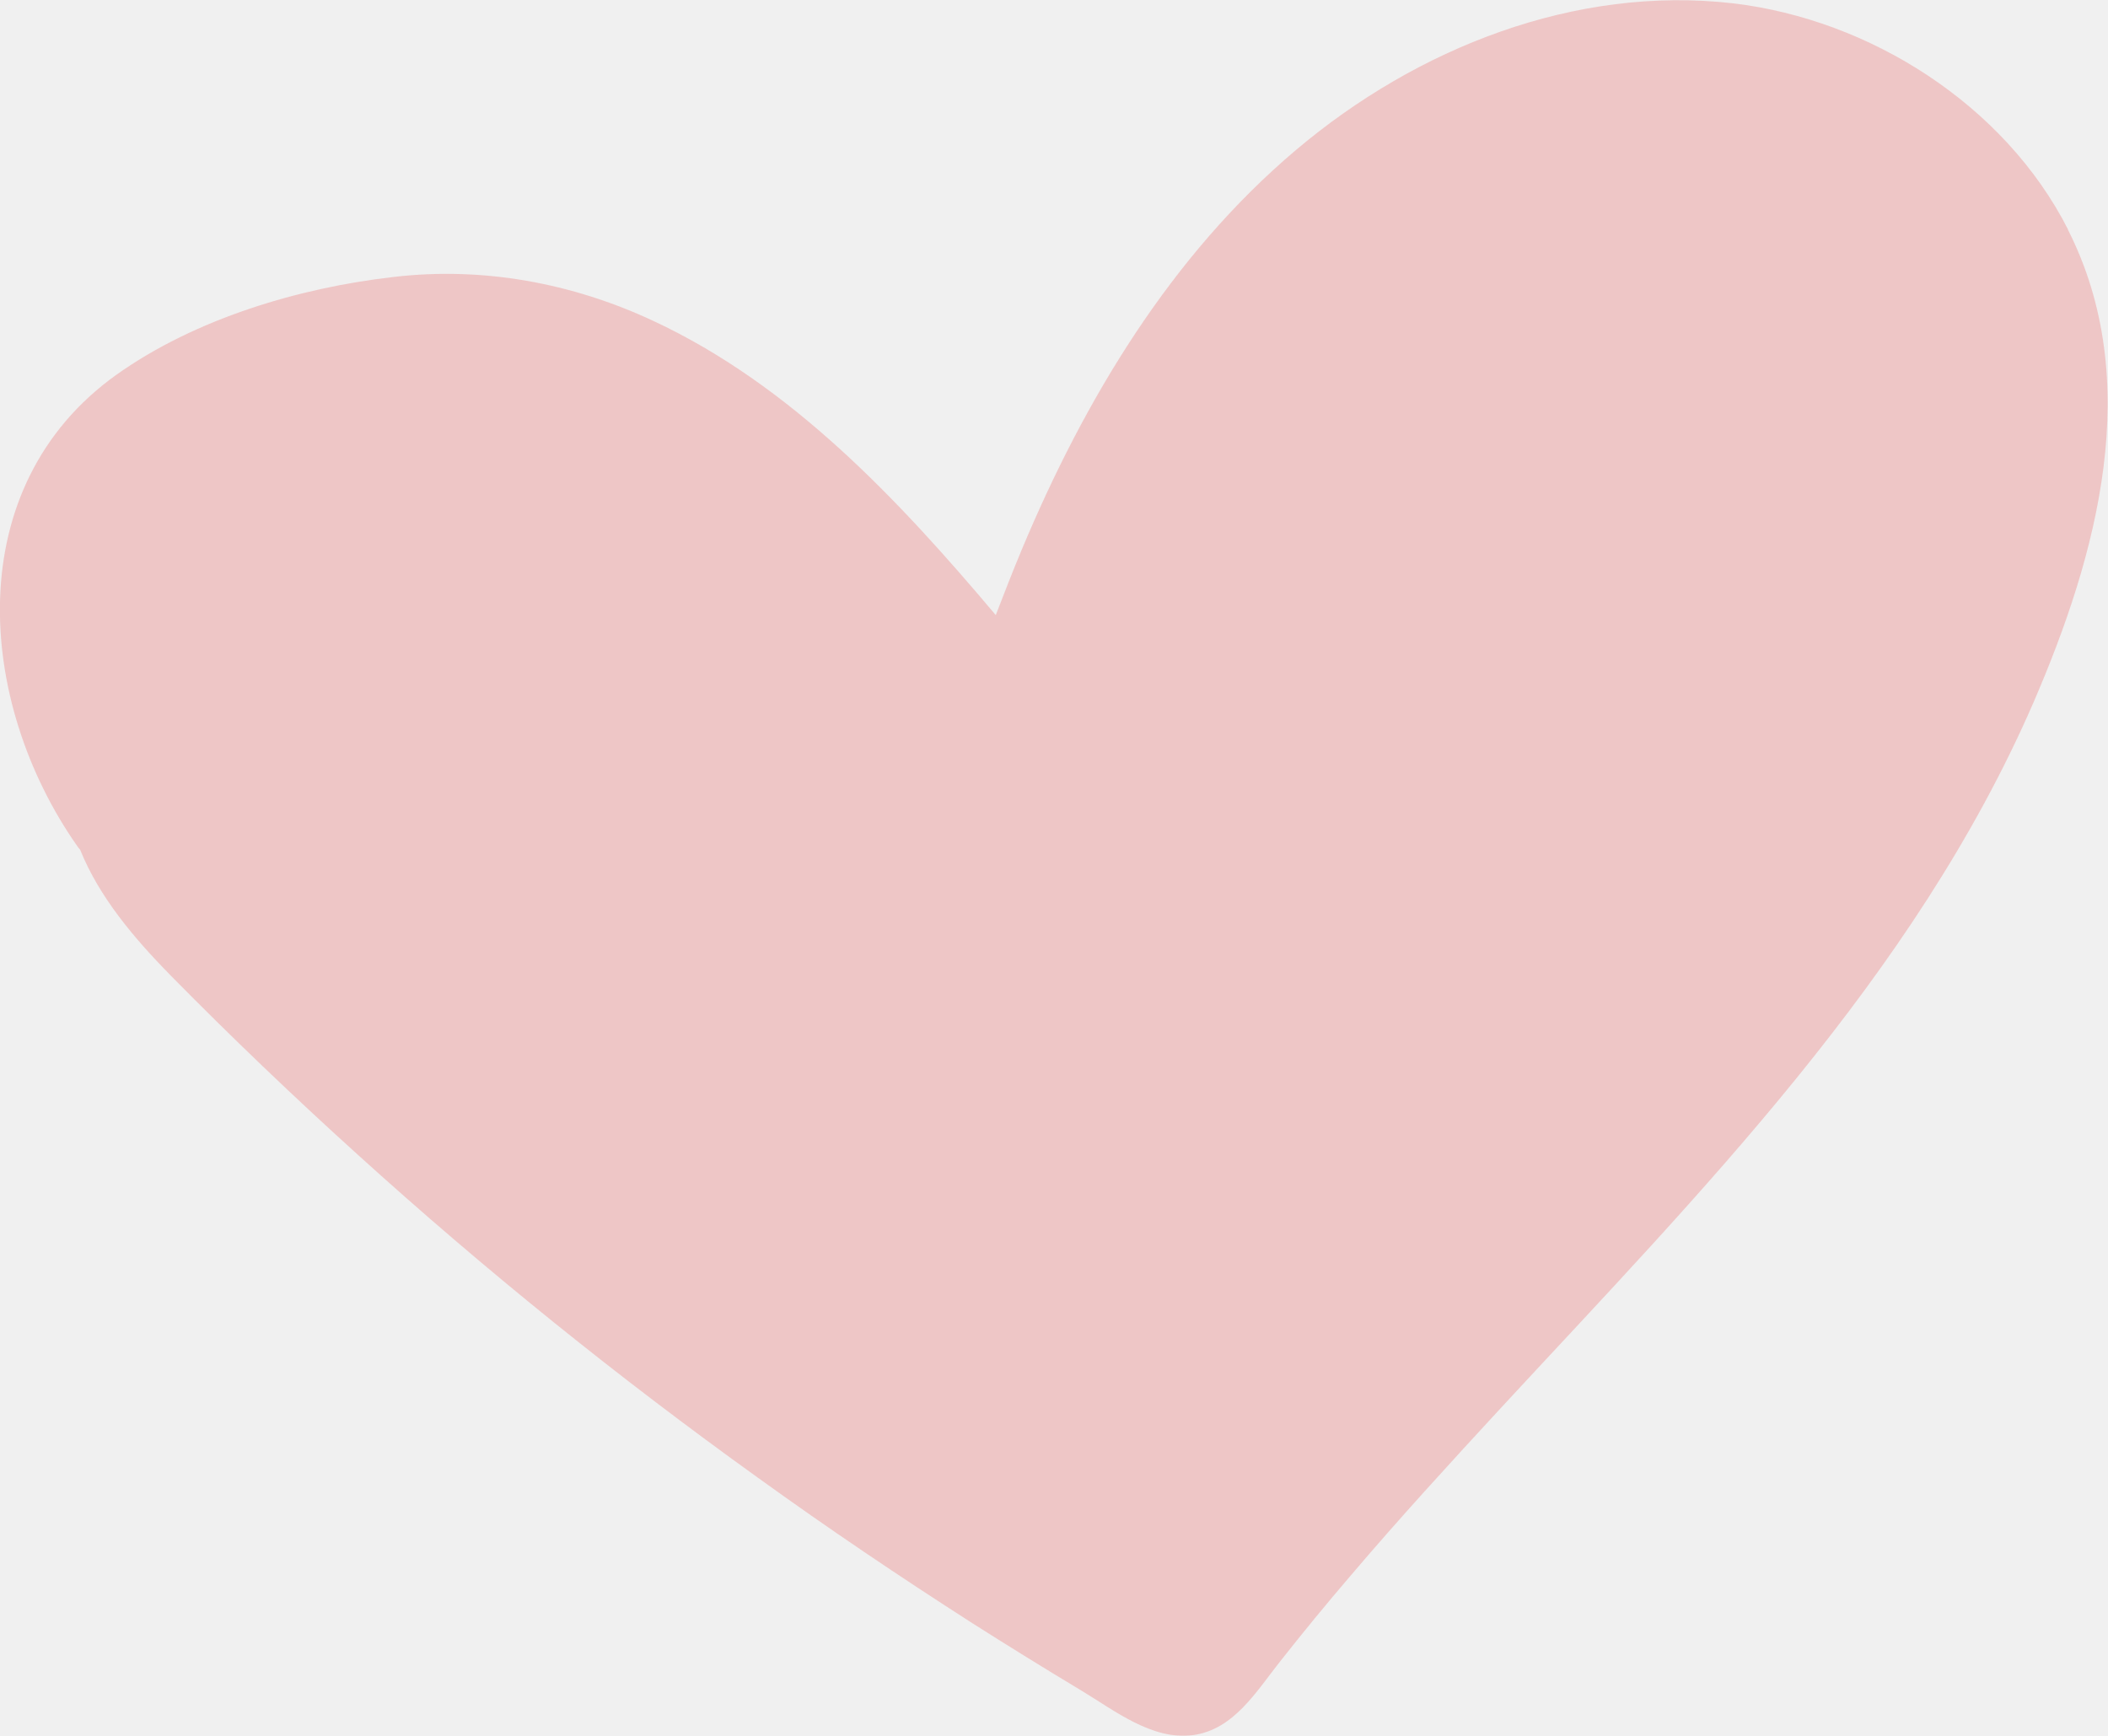
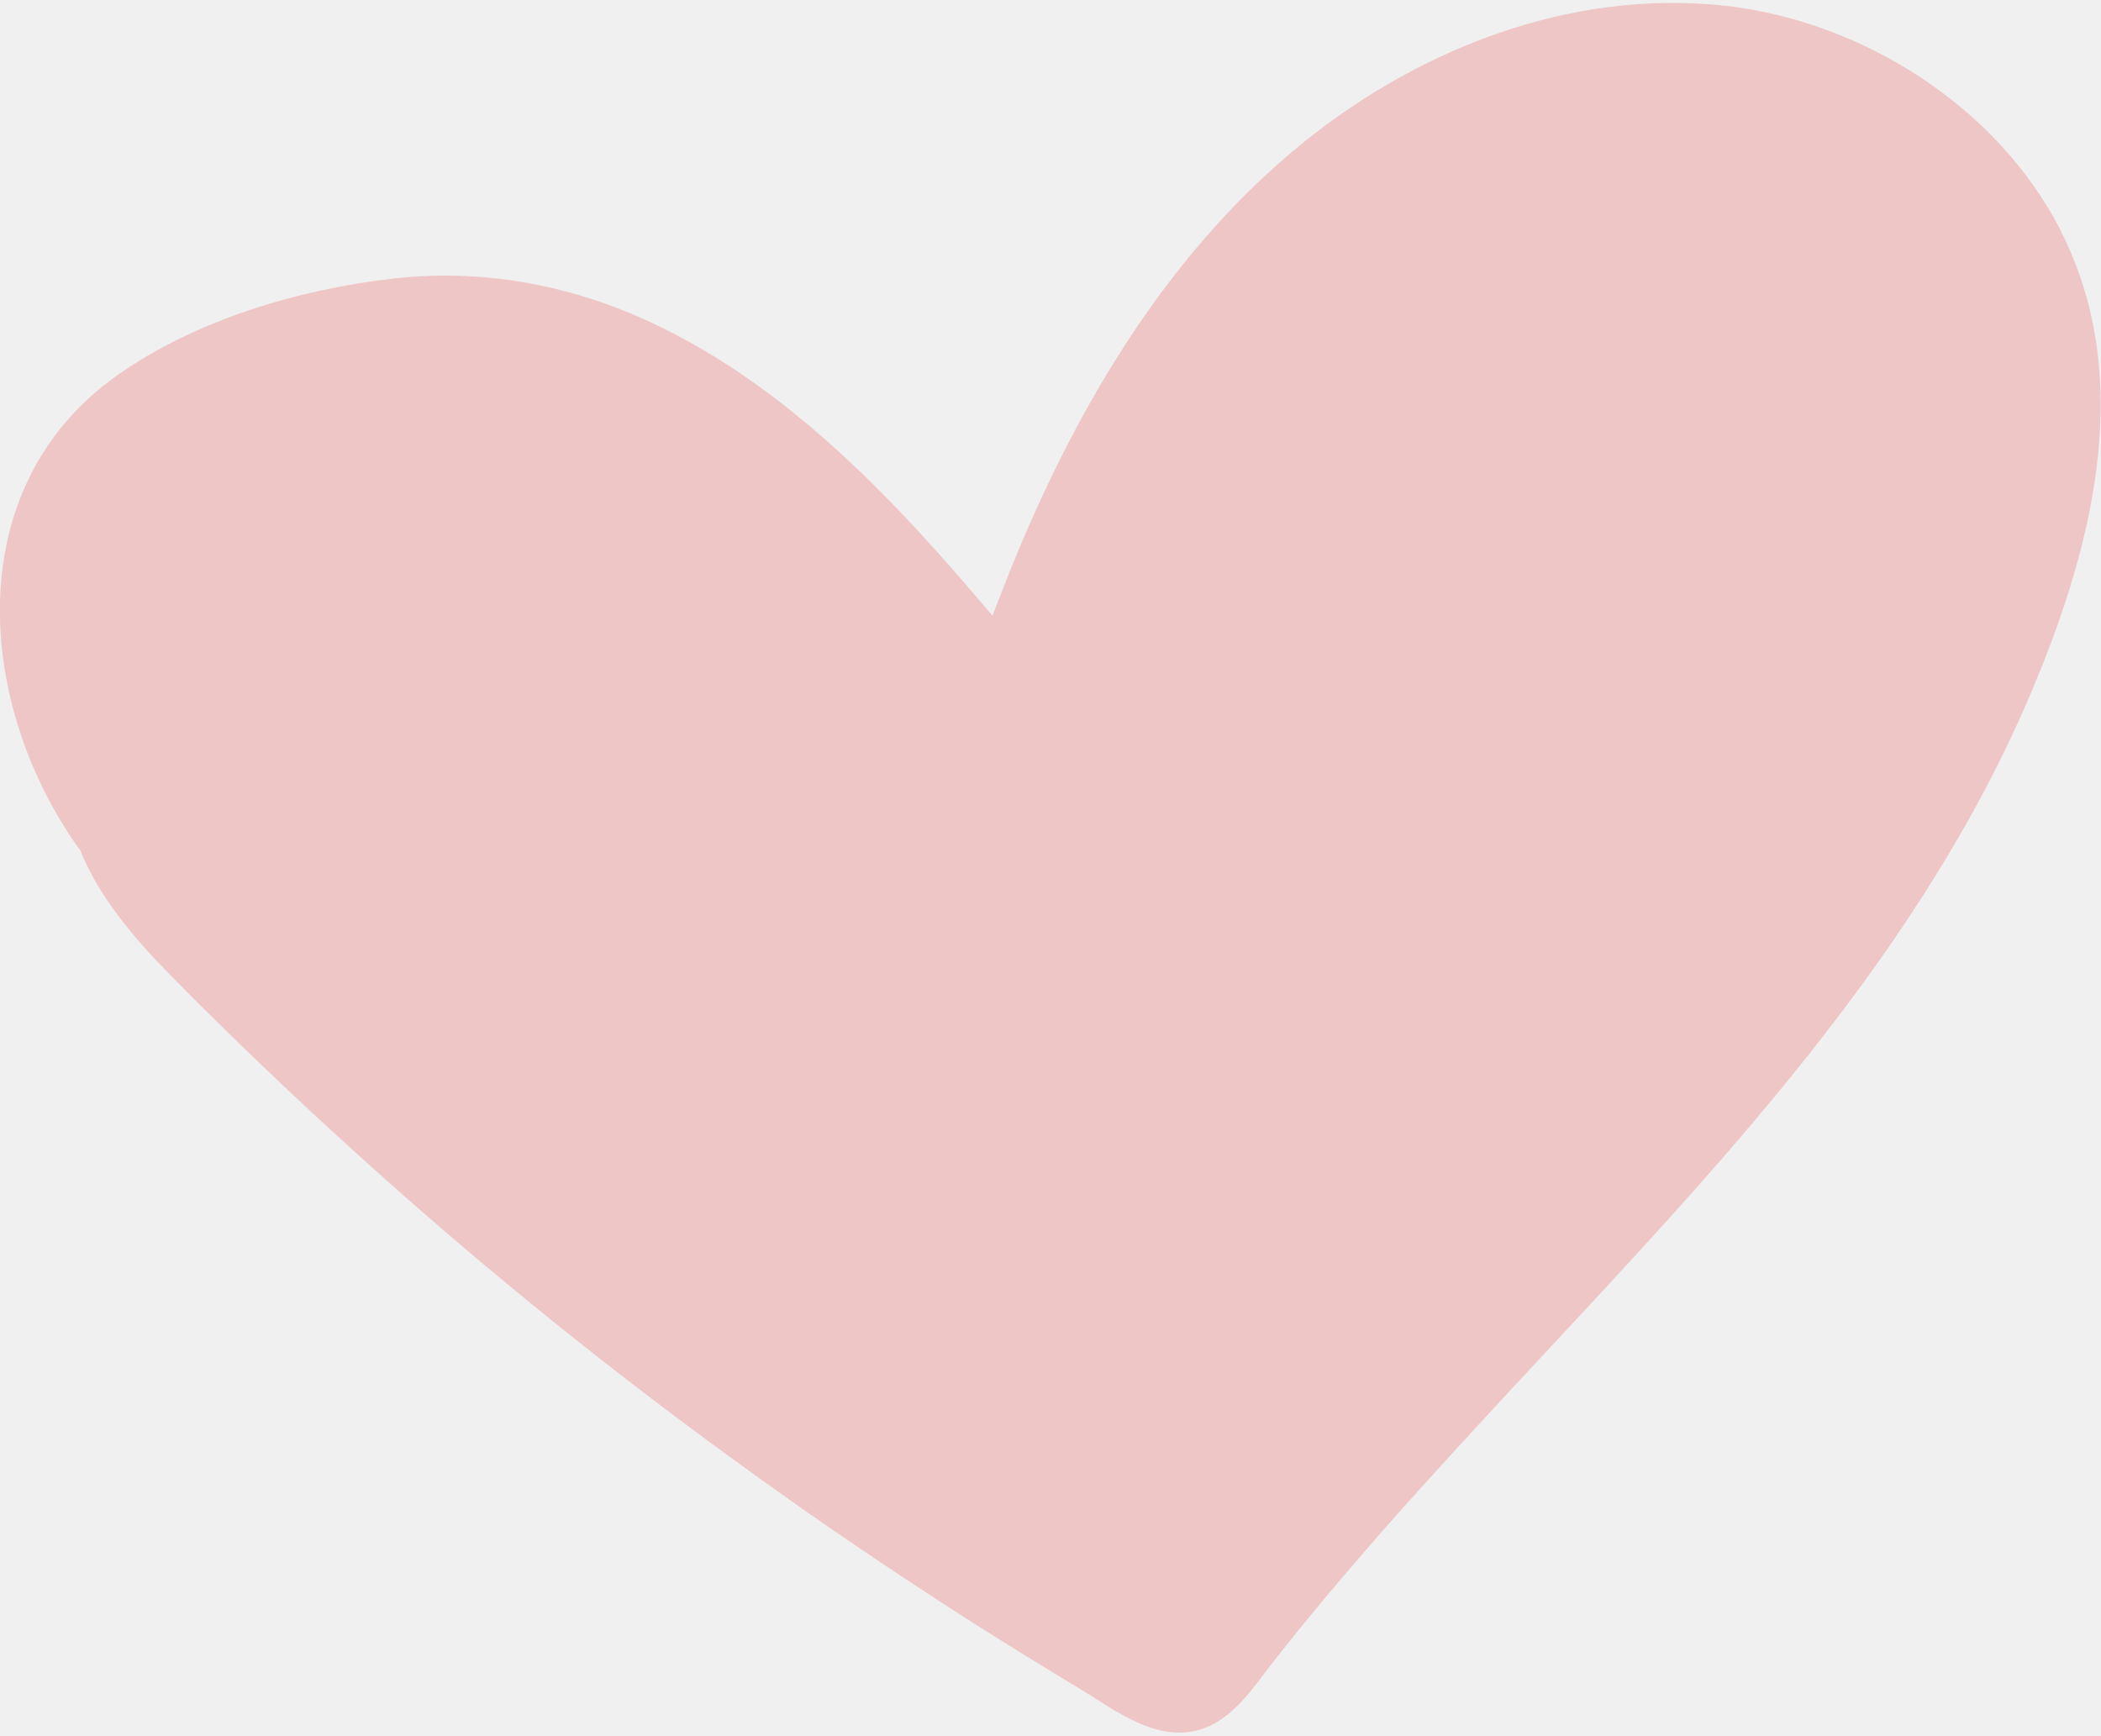
- <svg xmlns="http://www.w3.org/2000/svg" width="51" height="42" viewBox="0 0 51 42" fill="none">
+ <svg xmlns="http://www.w3.org/2000/svg" width="46" height="38" viewBox="0 0 51 42" fill="none">
  <g opacity="0.4" clip-path="url(#clip0_2_3238)">
    <path d="M50.034 5.554C48.496 2.529 45.232 0.47 41.932 0.081C38.105 -0.361 34.268 1.165 31.353 3.63C28.33 6.186 26.247 9.654 24.726 13.284C24.503 13.816 24.297 14.349 24.091 14.882C21.731 12.083 19.137 9.319 15.81 7.766C13.843 6.845 11.679 6.448 9.524 6.701C7.235 6.962 4.722 7.712 2.817 9.067C-0.975 11.776 -0.581 16.977 1.869 20.472C1.896 20.508 1.914 20.535 1.94 20.562C2.397 21.7 3.237 22.693 4.122 23.596C5.589 25.086 7.1 26.531 8.647 27.931C11.724 30.721 14.961 33.331 18.332 35.751C20.032 36.979 21.775 38.153 23.537 39.282C24.404 39.833 25.281 40.375 26.166 40.907C26.962 41.386 27.883 42.117 28.867 41.982C29.851 41.847 30.396 40.925 30.968 40.203C31.523 39.499 32.086 38.812 32.667 38.135C33.848 36.745 35.082 35.399 36.316 34.062C41.136 28.852 46.314 23.632 49.194 17.004C50.741 13.428 51.894 9.22 50.025 5.545L50.034 5.554Z" fill="#EB8888" />
  </g>
  <defs>
    <clipPath id="clip0_2_3238">
      <rect width="51" height="42" fill="white" />
    </clipPath>
  </defs>
</svg>
